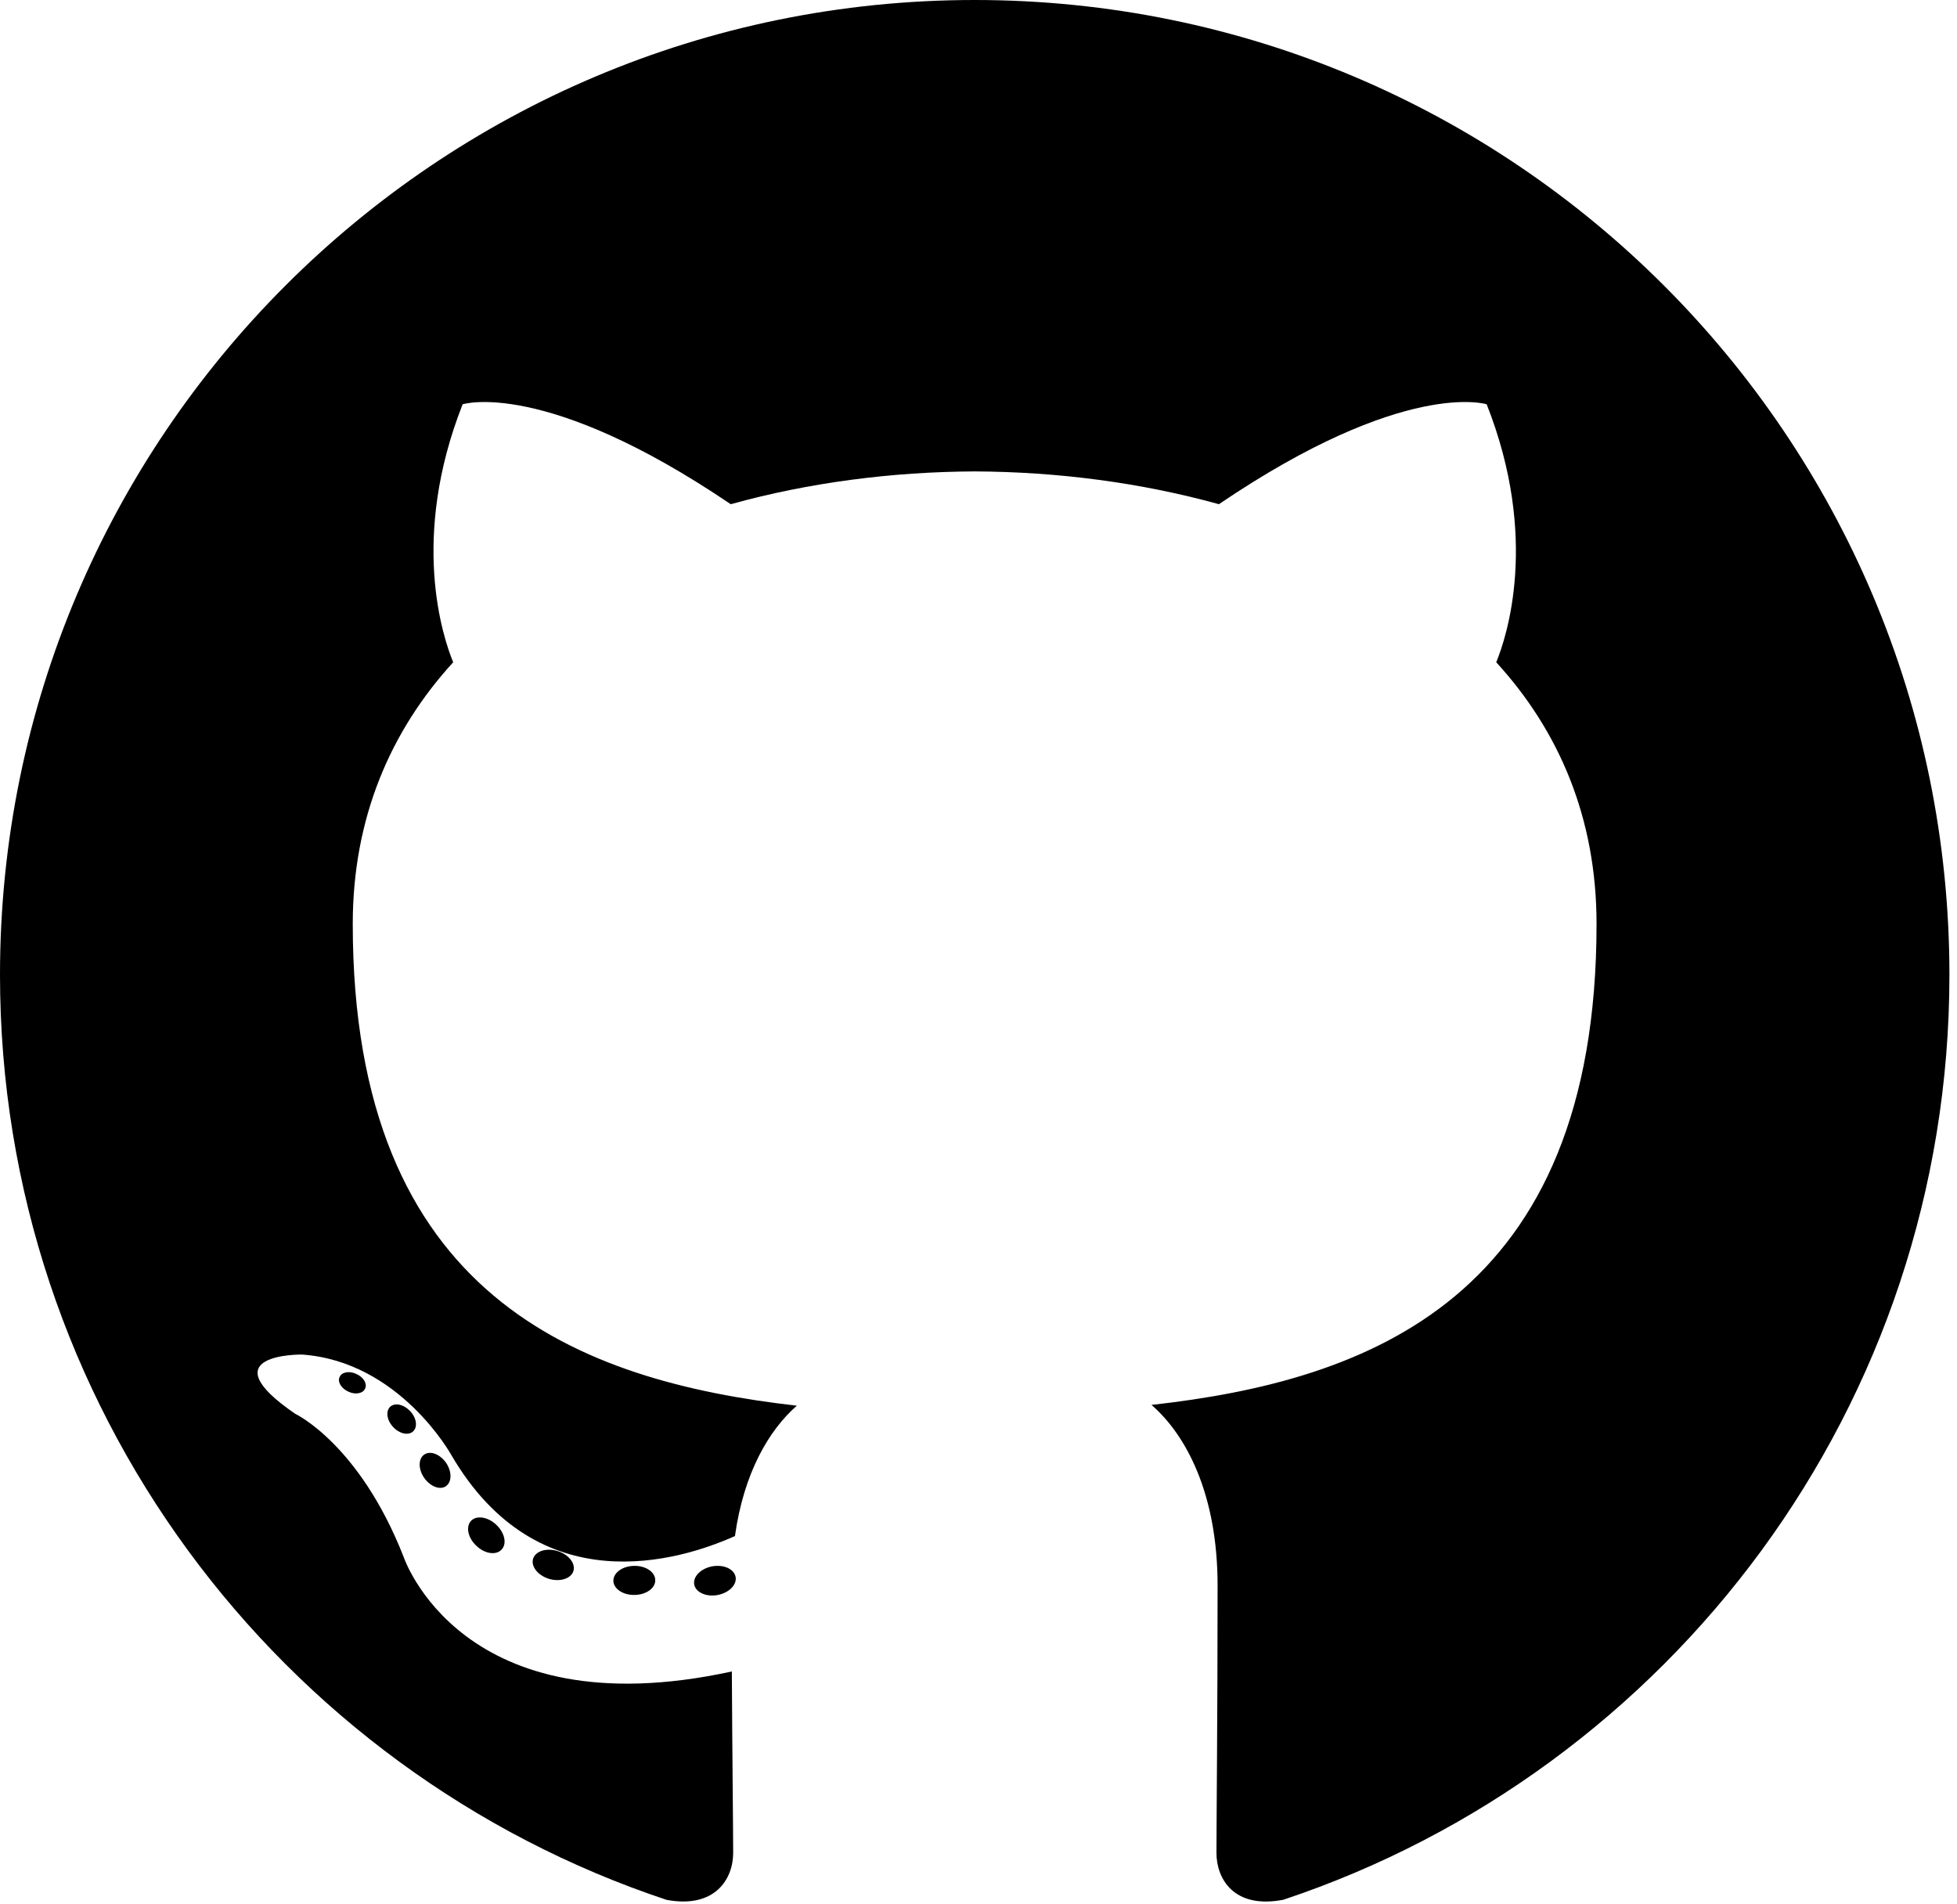
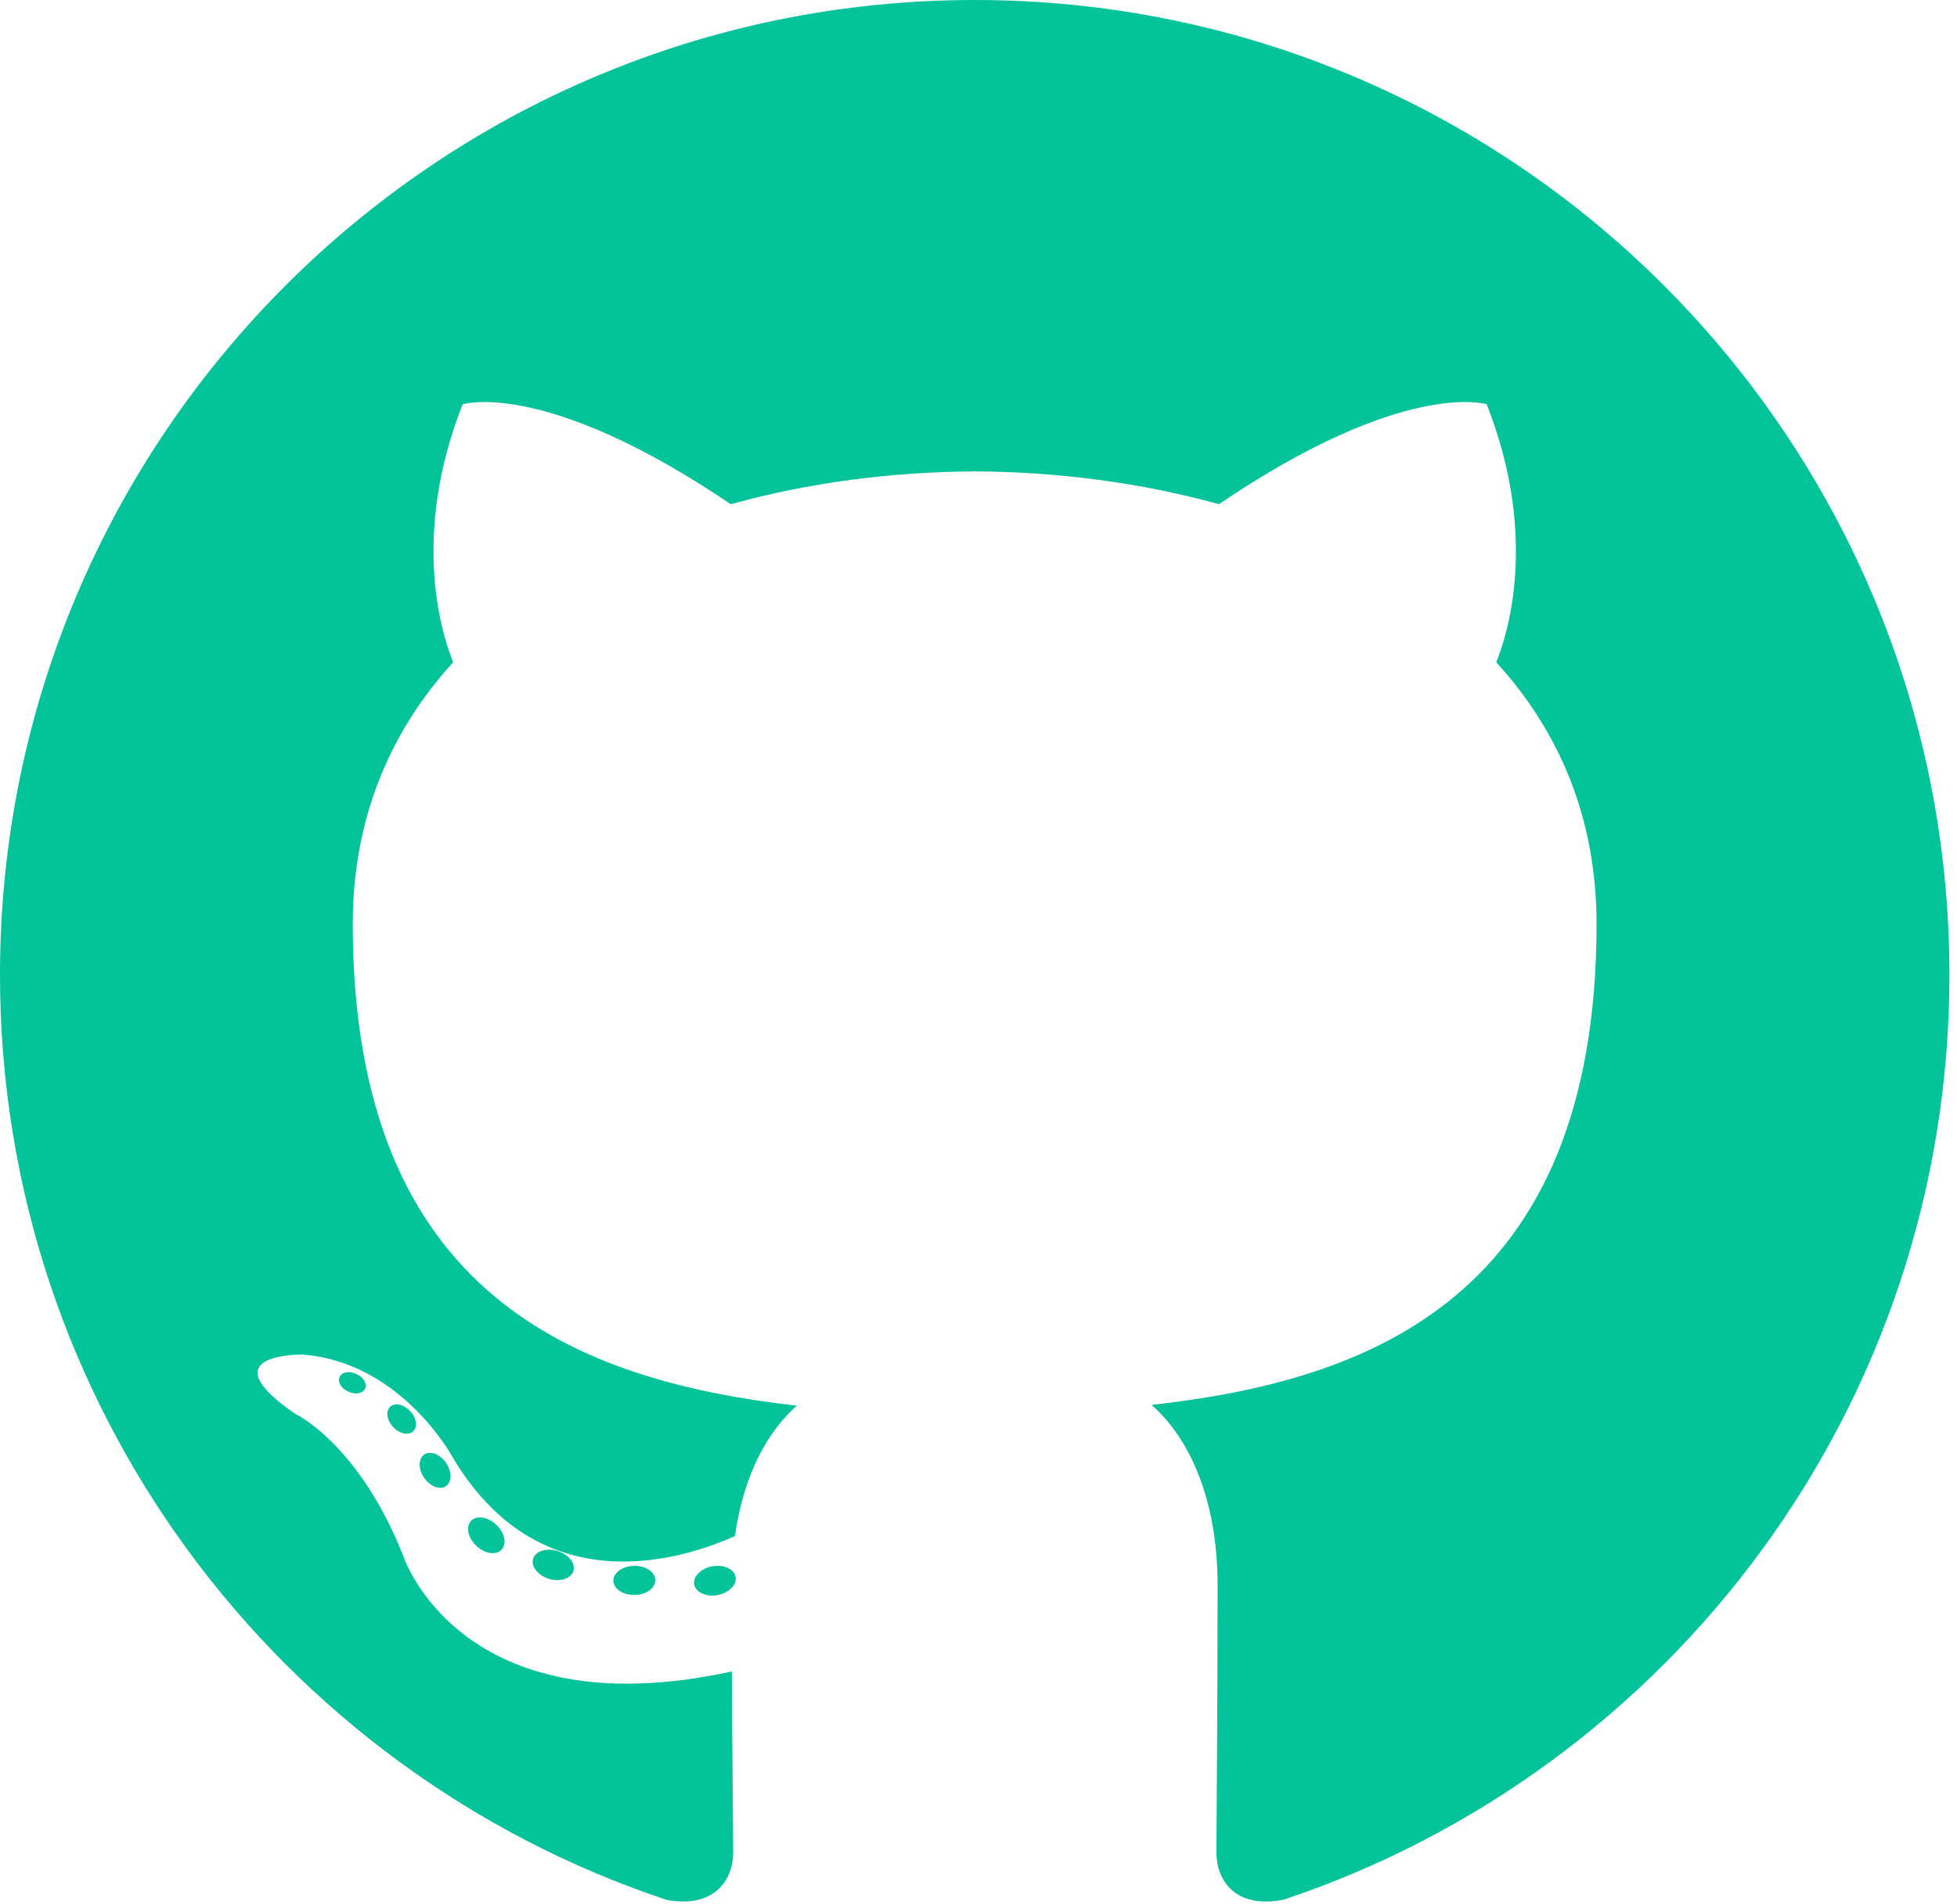
<svg xmlns="http://www.w3.org/2000/svg" width="2500" height="2432" viewBox="0 0 256 249" preserveAspectRatio="xMinYMin meet">
-   <g fill="#000">
+   <g fill="#02C39A">
    <path d="M127.505 0C57.095 0 0 57.085 0 127.505c0 56.336 36.534 104.13 87.196 120.99 6.372 1.18 8.712-2.766 8.712-6.134 0-3.04-.119-13.085-.173-23.739-35.473 7.713-42.958-15.044-42.958-15.044-5.8-14.738-14.157-18.656-14.157-18.656-11.568-7.914.872-7.752.872-7.752 12.804.9 19.546 13.14 19.546 13.14 11.372 19.493 29.828 13.857 37.104 10.6 1.144-8.242 4.449-13.866 8.095-17.05-28.32-3.225-58.092-14.158-58.092-63.014 0-13.92 4.981-25.295 13.138-34.224-1.324-3.212-5.688-16.18 1.235-33.743 0 0 10.707-3.427 35.073 13.07 10.17-2.826 21.078-4.242 31.914-4.29 10.836.048 21.752 1.464 31.942 4.29 24.337-16.497 35.029-13.07 35.029-13.07 6.94 17.563 2.574 30.531 1.25 33.743 8.175 8.929 13.122 20.303 13.122 34.224 0 48.972-29.828 59.756-58.22 62.912 4.573 3.957 8.648 11.717 8.648 23.612 0 17.06-.148 30.791-.148 34.991 0 3.393 2.295 7.369 8.759 6.117 50.634-16.879 87.122-64.656 87.122-120.973C255.009 57.085 197.922 0 127.505 0" />
    <path d="M47.755 181.634c-.28.633-1.278.823-2.185.389-.925-.416-1.445-1.28-1.145-1.916.275-.652 1.273-.834 2.196-.396.927.415 1.455 1.287 1.134 1.923M54.027 187.23c-.608.564-1.797.302-2.604-.589-.834-.889-.99-2.077-.373-2.65.627-.563 1.78-.3 2.616.59.834.899.996 2.08.36 2.65M58.33 194.39c-.782.543-2.06.034-2.849-1.1-.781-1.133-.781-2.493.017-3.038.792-.545 2.05-.055 2.85 1.07.78 1.153.78 2.513-.019 3.069M65.606 202.683c-.699.77-2.187.564-3.277-.488-1.114-1.028-1.425-2.487-.724-3.258.707-.772 2.204-.555 3.302.488 1.107 1.026 1.445 2.496.7 3.258M75.01 205.483c-.307.998-1.741 1.452-3.185 1.028-1.442-.437-2.386-1.607-2.095-2.616.3-1.005 1.74-1.478 3.195-1.024 1.44.435 2.386 1.596 2.086 2.612M85.714 206.67c.036 1.052-1.189 1.924-2.705 1.943-1.525.033-2.758-.818-2.774-1.852 0-1.062 1.197-1.926 2.721-1.951 1.516-.03 2.758.815 2.758 1.86M96.228 206.267c.182 1.026-.872 2.08-2.377 2.36-1.48.27-2.85-.363-3.039-1.38-.184-1.052.89-2.105 2.367-2.378 1.508-.262 2.857.355 3.049 1.398" />
  </g>
</svg>
